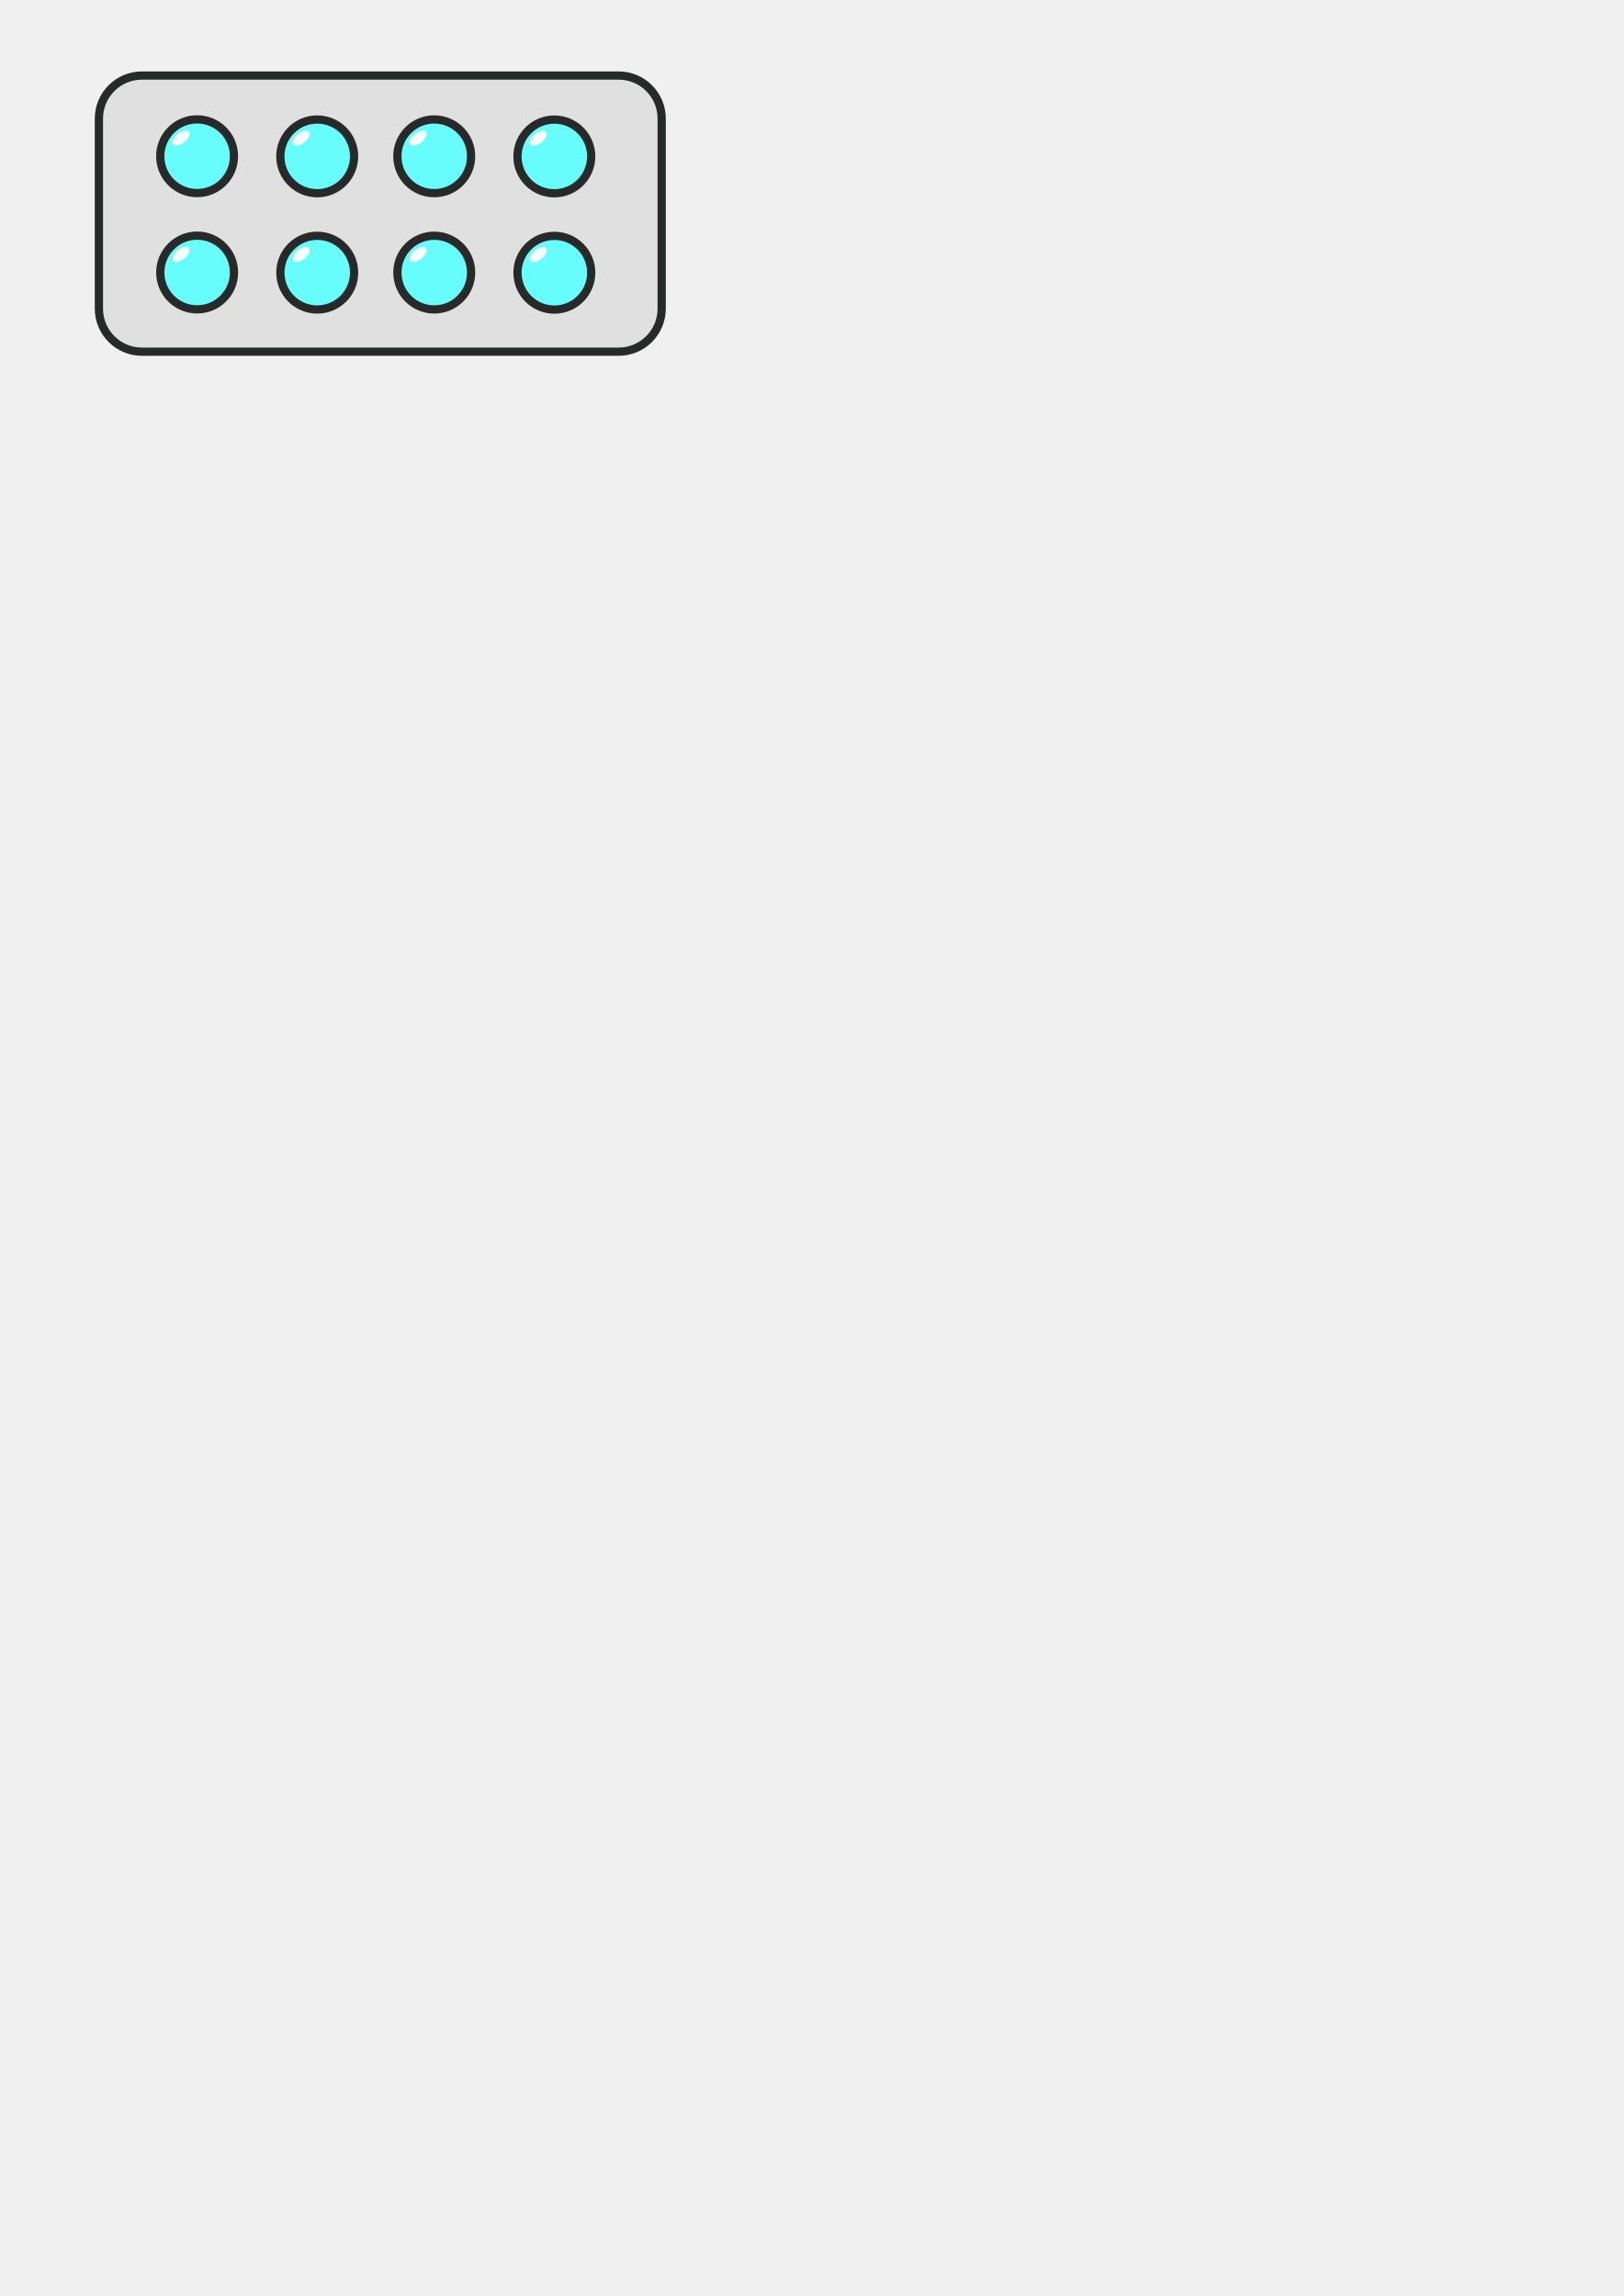
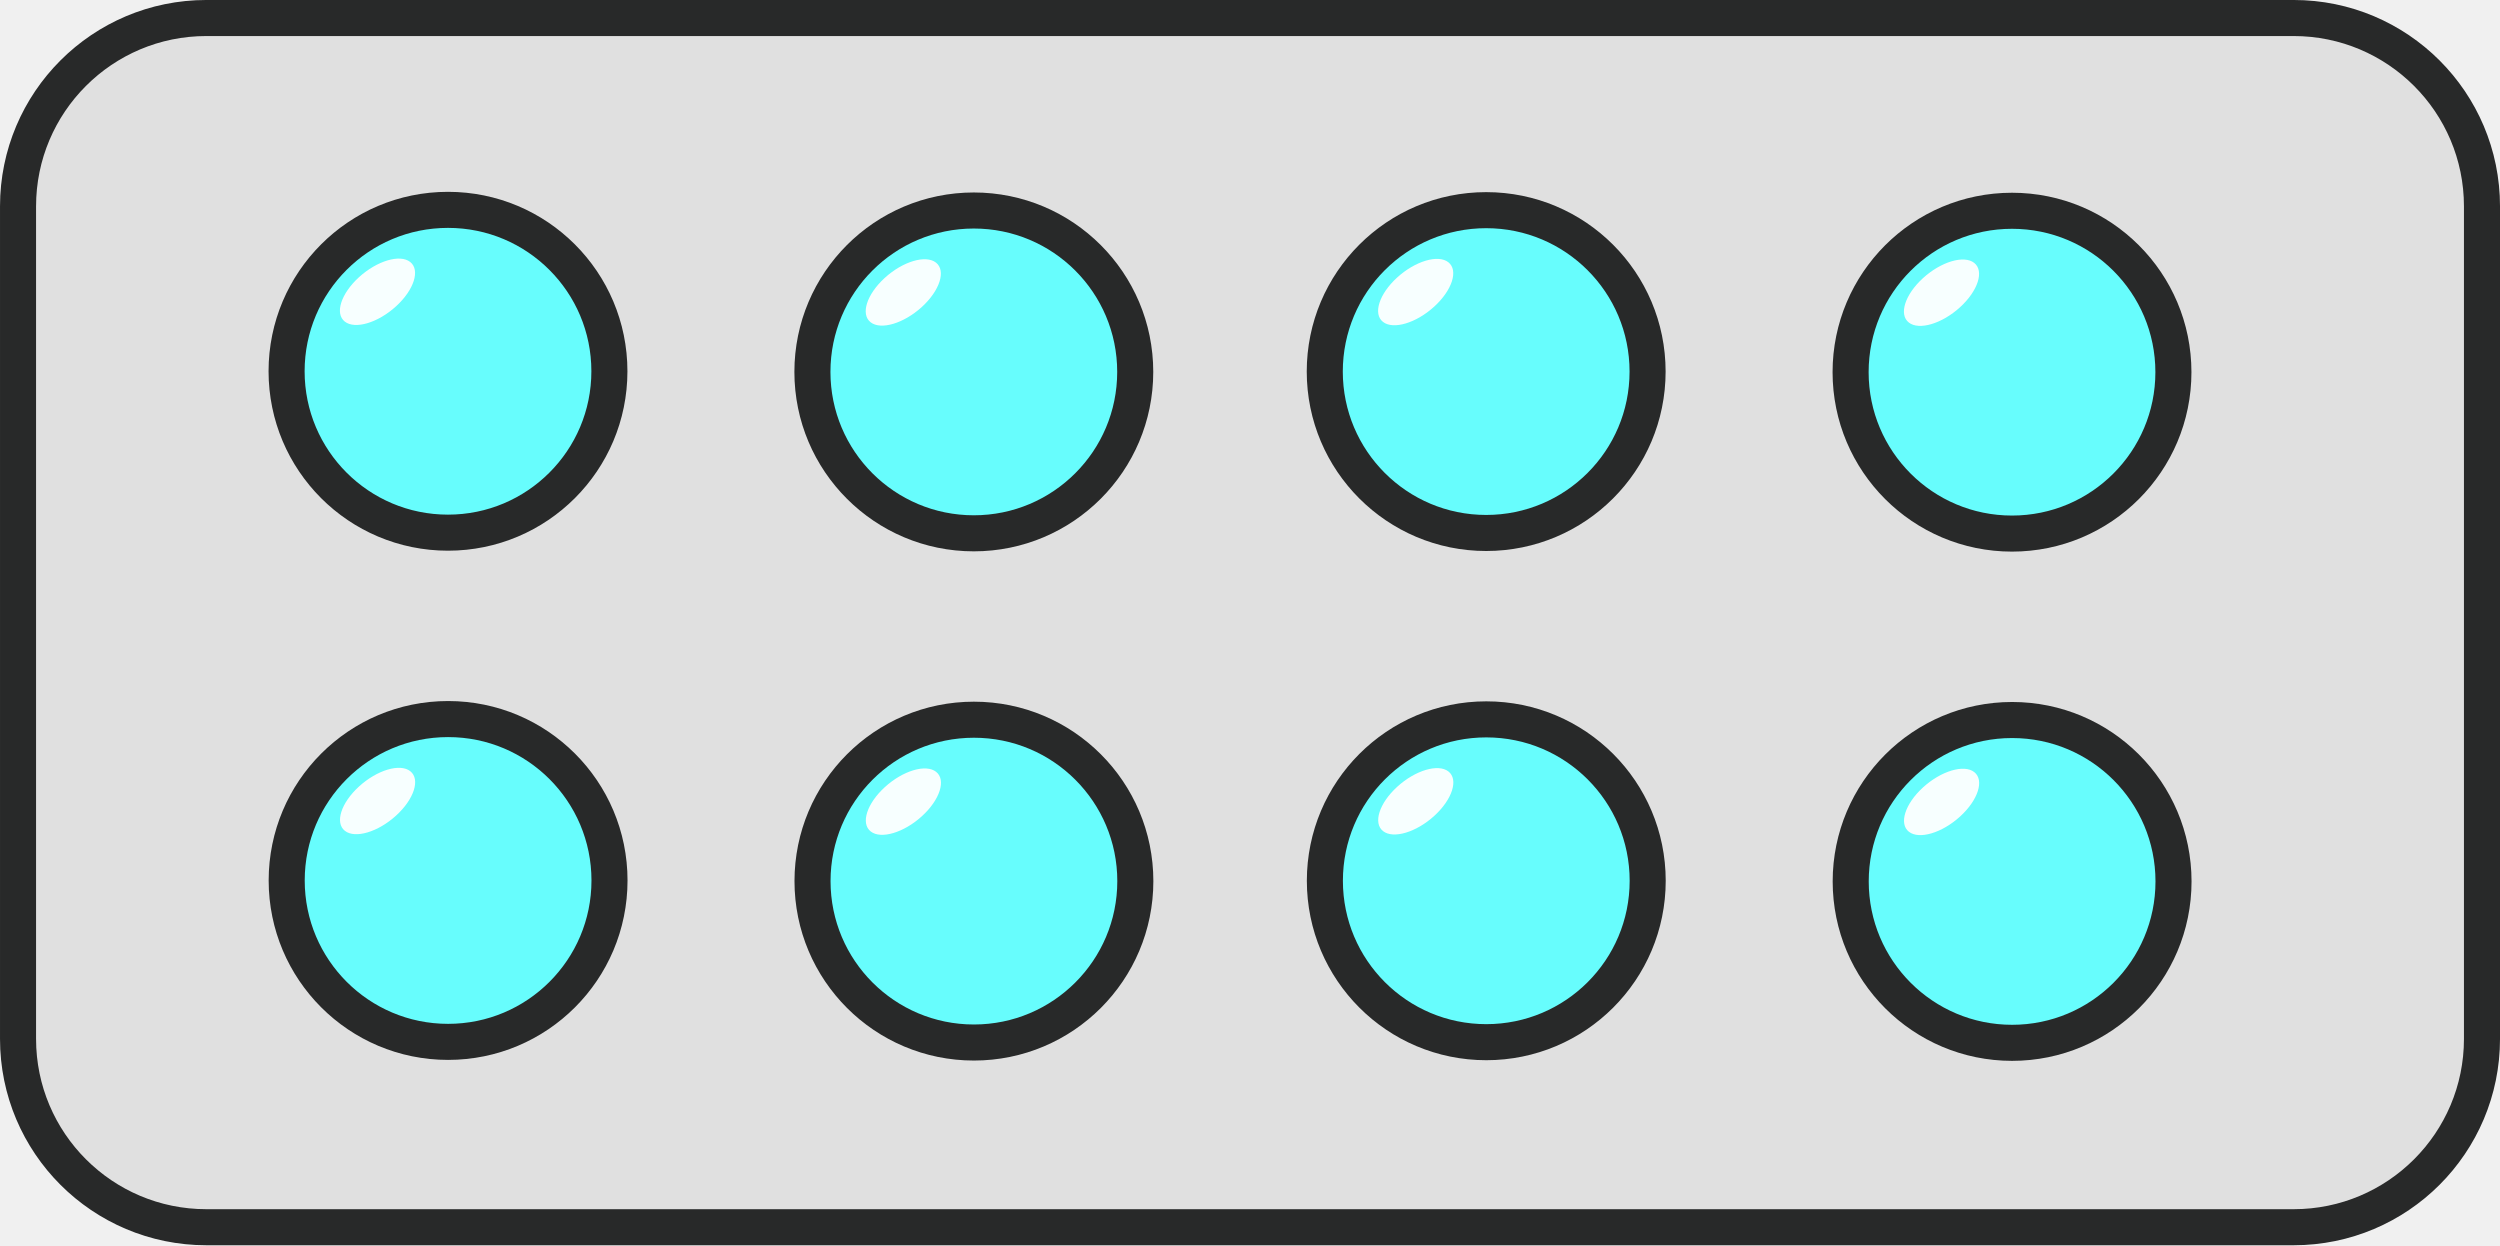
- <svg xmlns="http://www.w3.org/2000/svg" xmlns:xlink="http://www.w3.org/1999/xlink" id="svg898" version="1.1" viewBox="0 0 210 297" height="297mm" width="210mm">
+ <svg xmlns="http://www.w3.org/2000/svg" xmlns:xlink="http://www.w3.org/1999/xlink" id="svg898" version="1.1" viewBox="0 0 73.85 36.785" height="36.785mm" width="73.85mm">
  <defs id="defs892">
    <radialGradient gradientUnits="userSpaceOnUse" gradientTransform="matrix(3.038015,0,0,2.065629,-176.9413,-57.45726)" r="11.386" fy="53.919" fx="86.82" cy="53.919" cx="86.82" id="radialGradient1662" xlink:href="#linearGradient1660-2" />
    <linearGradient id="linearGradient1660-2">
      <stop id="stop1656" offset="0" style="stop-color:#ffc430;stop-opacity:1;" />
      <stop id="stop1658" offset="1" style="stop-color:#ffc430;stop-opacity:0;" />
    </linearGradient>
  </defs>
-   <g id="layer1">
+   <g id="layer1" transform="translate(-12.25895,-9.241026)">
    <g transform="translate(-72.17939,-39.83845)" id="g1636">
      <g transform="translate(12.32304,7.392619)" id="g2081">
        <g id="g3090">
          <rect style="fill:#e0e0e0;fill-opacity:1;stroke:#282929;stroke-width:1.065;stroke-linecap:round;stroke-linejoin:round" id="rect2335-09-4" width="72.785" height="35.72" x="72.648" y="42.219" ry="5.564" />
          <circle style="fill:#61ffff;fill-opacity:0.948;stroke:#282929;stroke-width:1.065;stroke-linecap:round;stroke-linejoin:round;stroke-opacity:1" id="path2516-1-6" cx="85.349" cy="52.654" r="4.768" />
          <ellipse style="fill:#ffffff;fill-opacity:0.948;stroke:none;stroke-width:1.065;stroke-linecap:round;stroke-linejoin:round" id="path2611-7-9" cx="11.963" cy="94.589" rx="1.307" ry="0.696" transform="matrix(0.7386004,-0.6741435,0.7868844,0.6171005,0,0)" />
          <circle r="4.768" cy="52.673" cx="100.882" id="path2516-7-711-2" style="fill:#61ffff;fill-opacity:0.948;stroke:#282929;stroke-width:1.065;stroke-linecap:round;stroke-linejoin:round;stroke-opacity:1" />
          <ellipse transform="matrix(0.7386004,-0.6741435,0.7868844,0.6171005,0,0)" ry="0.696" rx="1.307" cy="105.22" cx="21.666" id="path2611-6-5-2" style="fill:#ffffff;fill-opacity:0.948;stroke:none;stroke-width:1.065;stroke-linecap:round;stroke-linejoin:round" />
          <circle r="4.768" cy="52.663" cx="116.017" id="path2516-9-9-4" style="fill:#61ffff;fill-opacity:0.948;stroke:#282929;stroke-width:1.065;stroke-linecap:round;stroke-linejoin:round;stroke-opacity:1" />
          <ellipse transform="matrix(0.7386004,-0.6741435,0.7868844,0.6171005,0,0)" ry="0.696" rx="1.307" cy="115.558" cx="31.145" id="path2611-3-77-7" style="fill:#ffffff;fill-opacity:0.948;stroke:none;stroke-width:1.065;stroke-linecap:round;stroke-linejoin:round" />
          <circle style="fill:#61ffff;fill-opacity:0.948;stroke:#282929;stroke-width:1.065;stroke-linecap:round;stroke-linejoin:round;stroke-opacity:1" id="path2516-7-7-6-7" cx="131.55" cy="52.681" r="4.768" />
          <ellipse style="fill:#ffffff;fill-opacity:0.948;stroke:none;stroke-width:1.065;stroke-linecap:round;stroke-linejoin:round" id="path2611-6-4-7-5" cx="40.849" cy="126.189" rx="1.307" ry="0.696" transform="matrix(0.7386004,-0.6741435,0.7868844,0.6171005,0,0)" />
          <circle r="4.768" cy="67.696" cx="85.352" id="path2516-5-3-4" style="fill:#61ffff;fill-opacity:0.948;stroke:#282929;stroke-width:1.065;stroke-linecap:round;stroke-linejoin:round;stroke-opacity:1" />
          <ellipse transform="matrix(0.7386004,-0.6741435,0.7868844,0.6171005,0,0)" ry="0.696" rx="1.307" cy="105.856" cx="-0.037" id="path2611-2-6-8" style="fill:#ffffff;fill-opacity:0.948;stroke:none;stroke-width:1.065;stroke-linecap:round;stroke-linejoin:round" />
          <circle style="fill:#61ffff;fill-opacity:0.948;stroke:#282929;stroke-width:1.065;stroke-linecap:round;stroke-linejoin:round;stroke-opacity:1" id="path2516-7-5-5-1" cx="100.885" cy="67.715" r="4.768" />
          <ellipse style="fill:#ffffff;fill-opacity:0.948;stroke:none;stroke-width:1.065;stroke-linecap:round;stroke-linejoin:round" id="path2611-6-47-63-2" cx="9.667" cy="116.487" rx="1.307" ry="0.696" transform="matrix(0.7386004,-0.6741435,0.7868844,0.6171005,0,0)" />
          <circle style="fill:#61ffff;fill-opacity:0.948;stroke:#282929;stroke-width:1.065;stroke-linecap:round;stroke-linejoin:round;stroke-opacity:1" id="path2516-9-4-9-8" cx="116.02" cy="67.705" r="4.768" />
          <ellipse style="fill:#ffffff;fill-opacity:0.948;stroke:none;stroke-width:1.065;stroke-linecap:round;stroke-linejoin:round" id="path2611-3-4-48-9" cx="19.145" cy="126.825" rx="1.307" ry="0.696" transform="matrix(0.7386004,-0.6741435,0.7868844,0.6171005,0,0)" />
          <circle r="4.768" cy="67.724" cx="131.553" id="path2516-7-7-3-1-3" style="fill:#61ffff;fill-opacity:0.948;stroke:#282929;stroke-width:1.065;stroke-linecap:round;stroke-linejoin:round;stroke-opacity:1" />
          <ellipse transform="matrix(0.7386004,-0.6741435,0.7868844,0.6171005,0,0)" ry="0.696" rx="1.307" cy="137.456" cx="28.849" id="path2611-6-4-0-2-6" style="fill:#ffffff;fill-opacity:0.948;stroke:none;stroke-width:1.065;stroke-linecap:round;stroke-linejoin:round" />
        </g>
      </g>
    </g>
  </g>
</svg>
